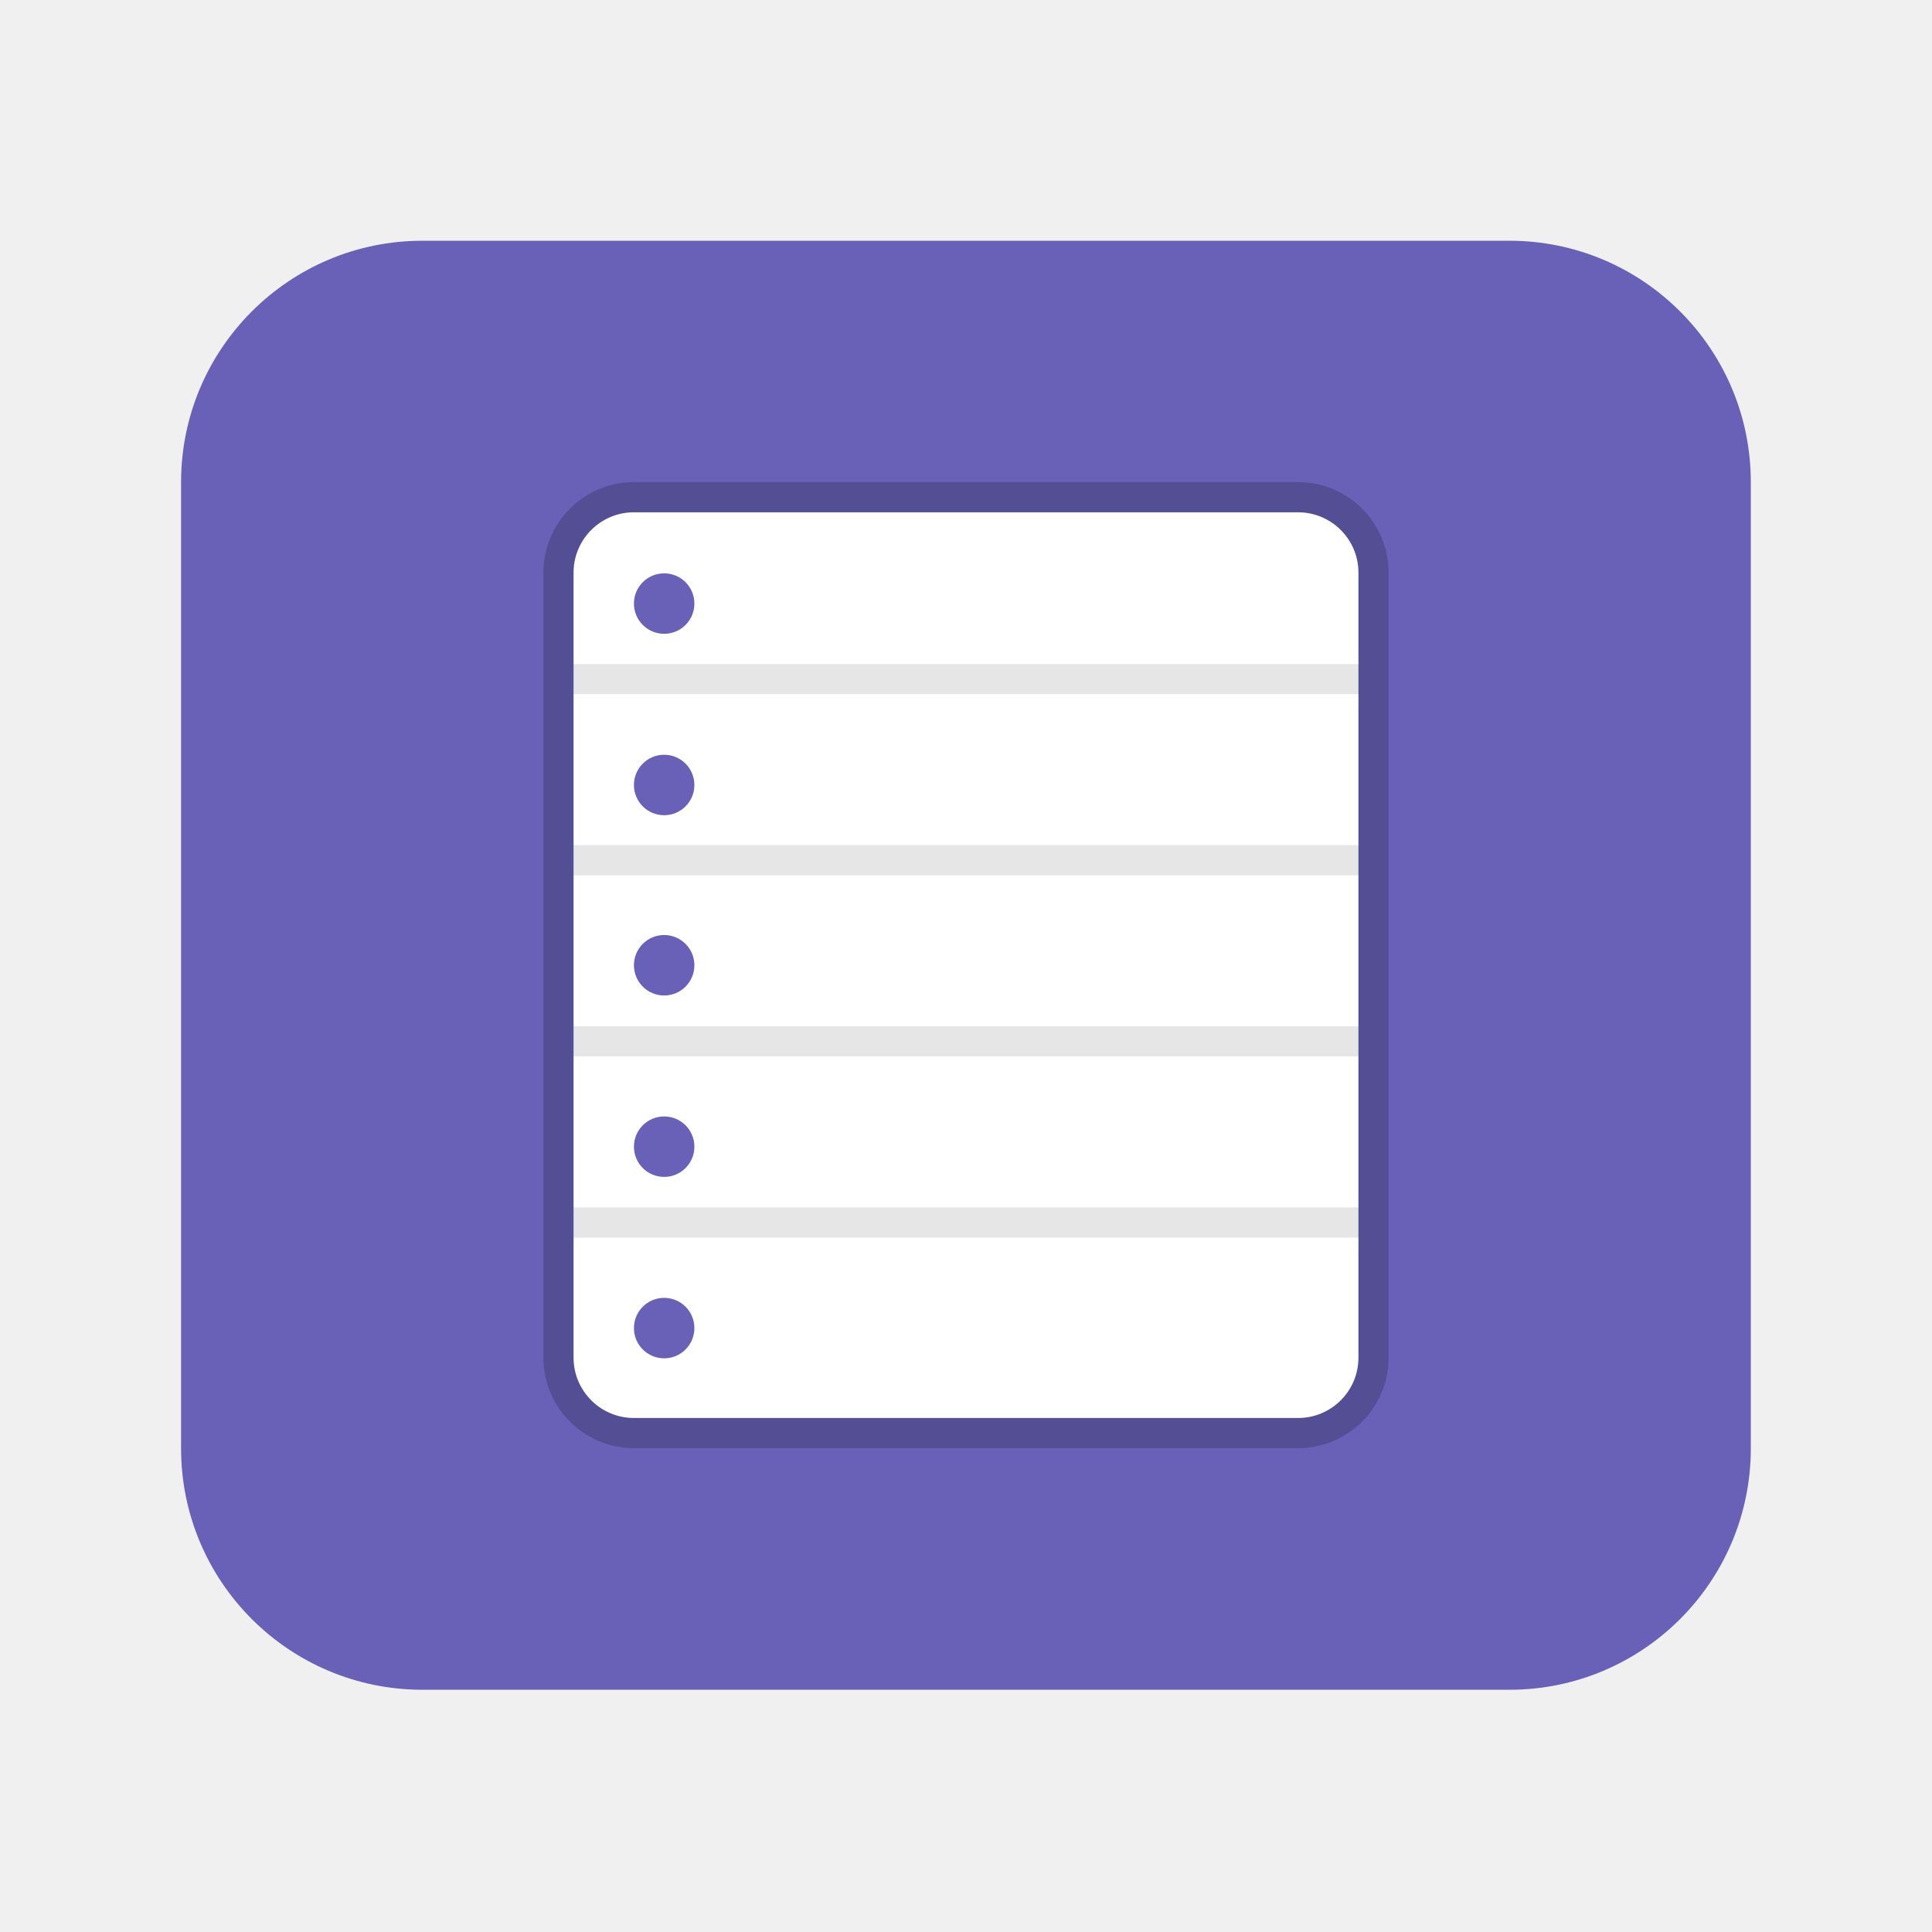
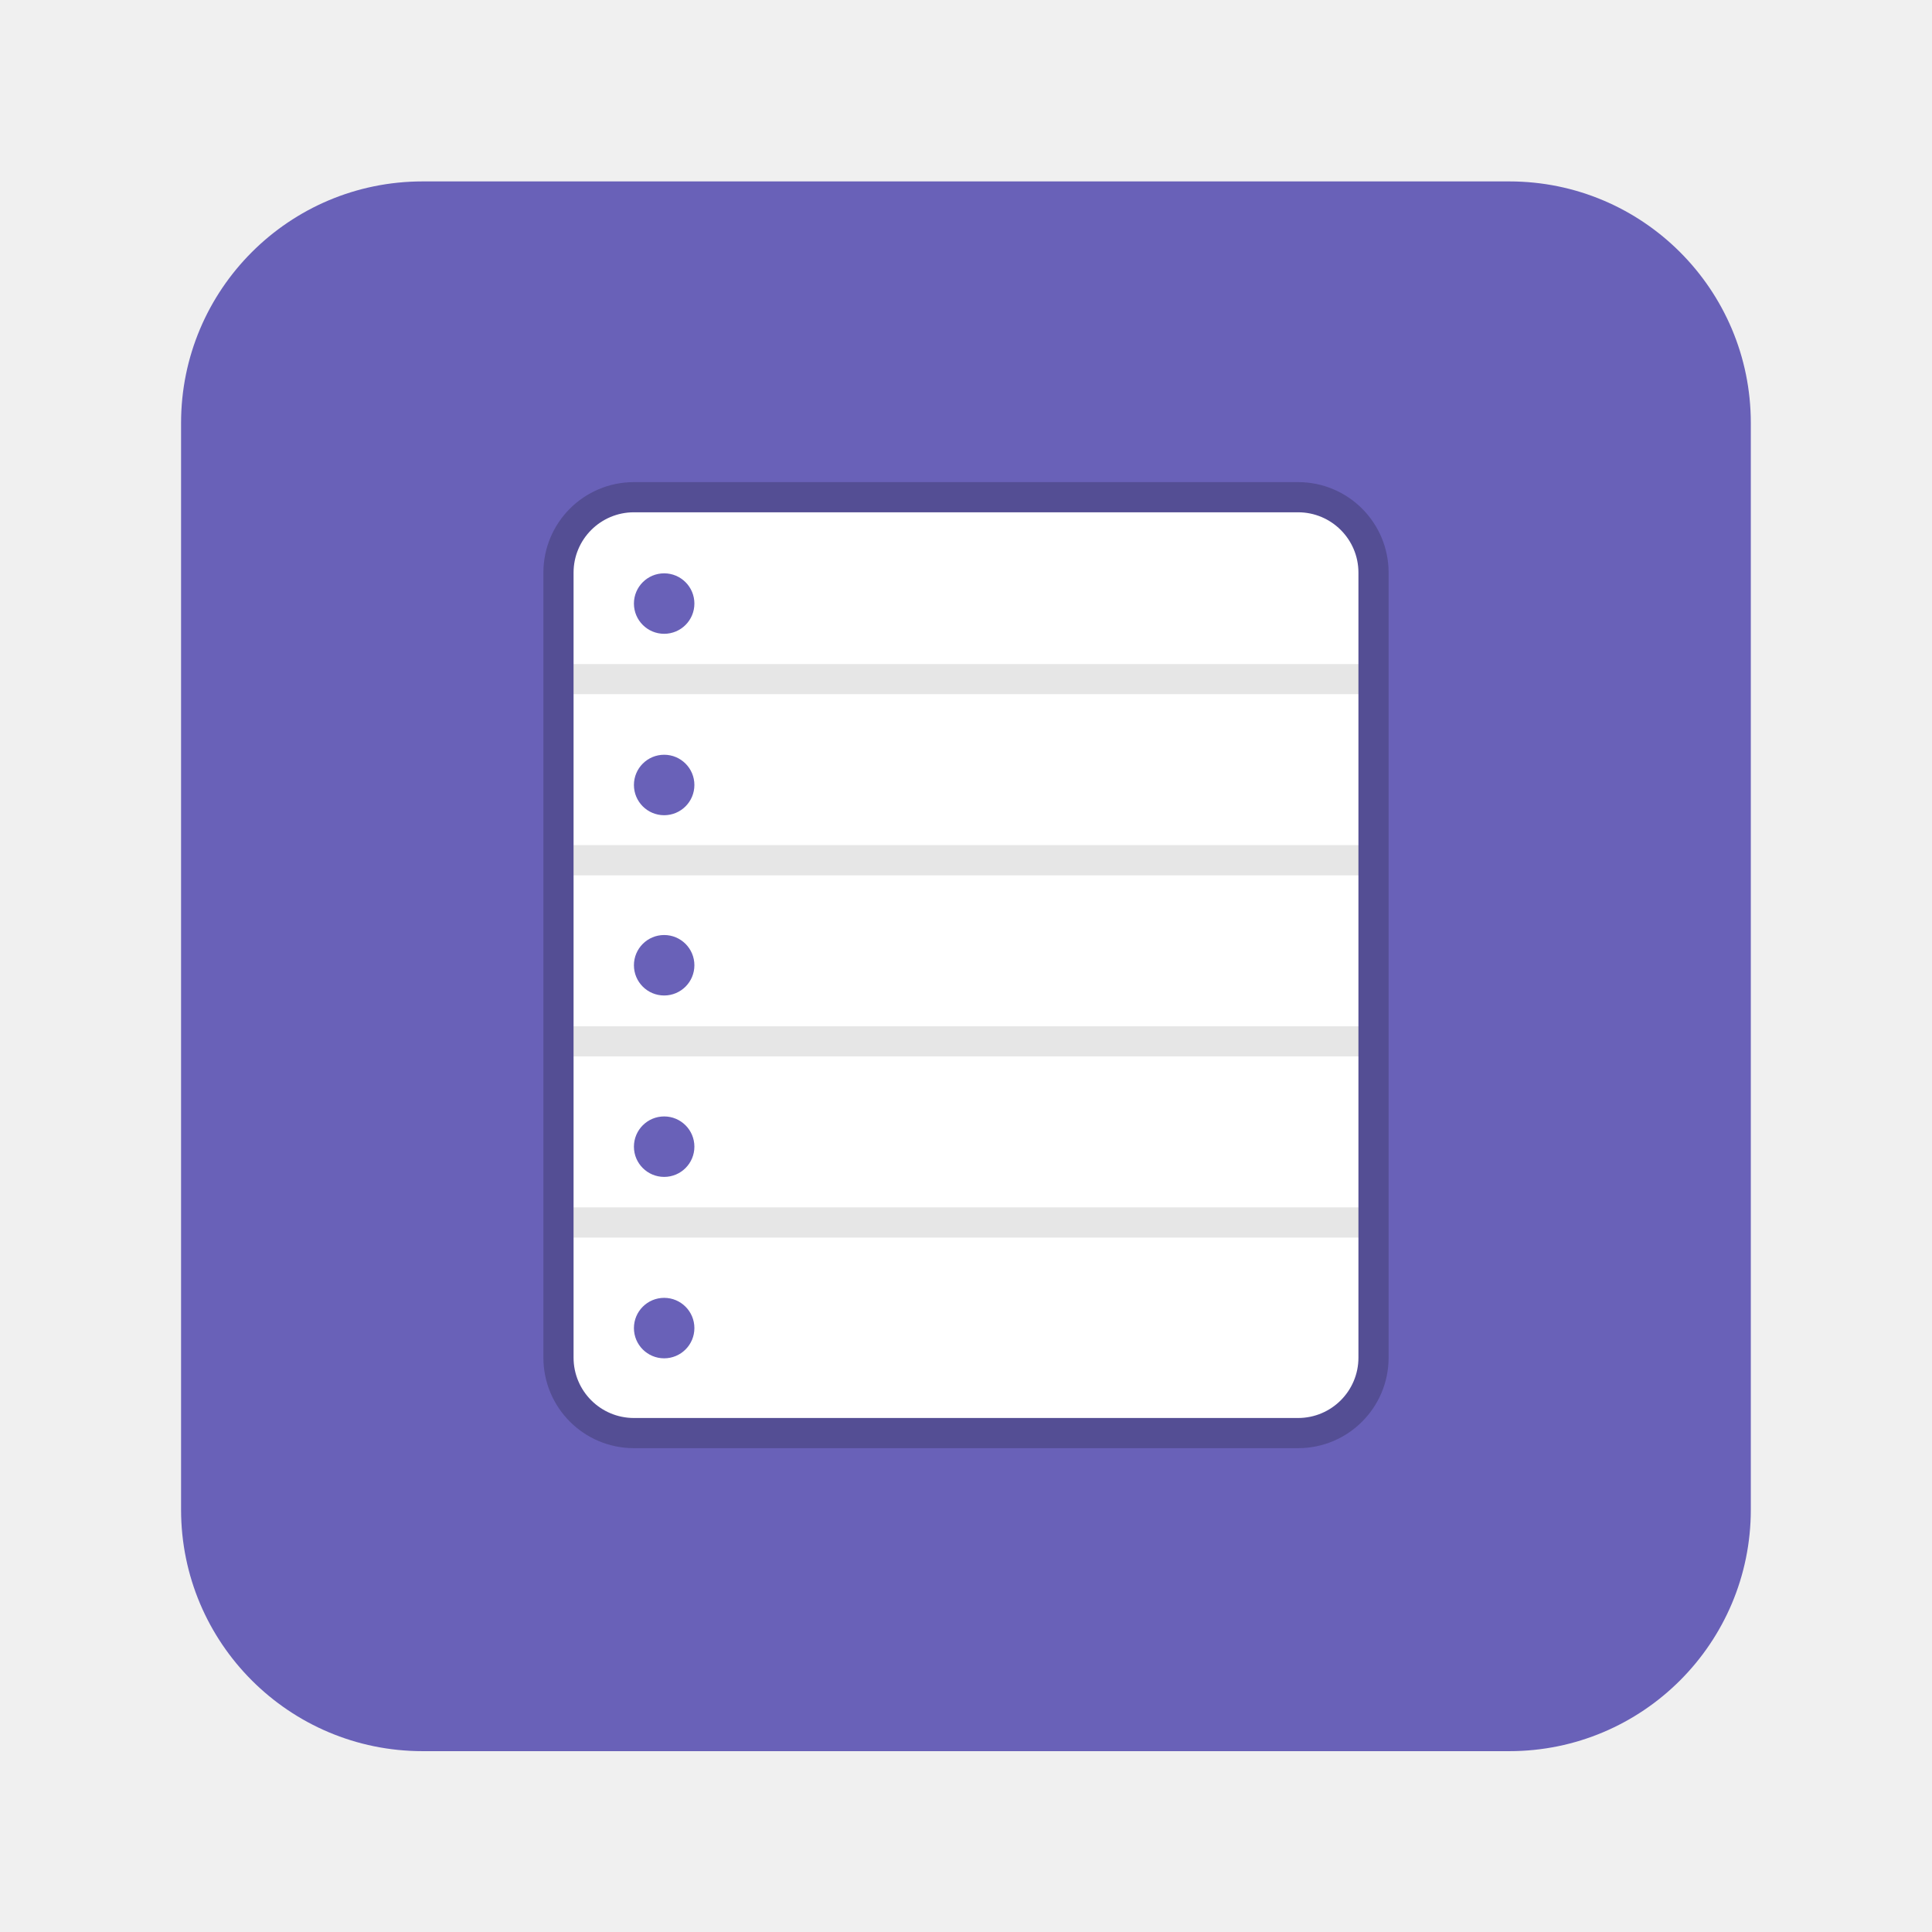
- <svg xmlns="http://www.w3.org/2000/svg" width="64" height="64" viewBox="0 0 16.933 16.933">
+ <svg xmlns="http://www.w3.org/2000/svg" width="64" height="64" version="1.1" viewBox="0 0 16.933 16.933">
  <g transform="translate(0 -280.07)">
-     <rect width="13.758" height="12.7" x="1.587" y="282.18" fill="#6961b8" paint-order="stroke markers fill" rx="2.116" ry="2.116" />
-     <rect width="6.879" height="7.938" x="5.027" y="284.56" fill="#fff" stroke="#000" stroke-linecap="round" stroke-linejoin="round" stroke-opacity=".196" stroke-width=".529" paint-order="markers stroke fill" rx=".529" ry=".529" />
+     <rect x="1.587" y="281.66" width="13.758" height="13.758" rx="2.117" ry="2.117" fill="#6961b8" stroke-width="1.041" paint-order="stroke markers fill" />
+     <rect x="5.027" y="284.56" width="6.879" height="7.938" rx=".529" ry=".529" fill="#fff" stroke="#000" stroke-linecap="round" stroke-linejoin="round" stroke-opacity=".196" stroke-width=".529" paint-order="markers stroke fill" />
    <path d="M5.027 285.89h6.88v.264h-6.88zm0 1.587h6.88v.265h-6.88zm0 1.588h6.88v.264h-6.88zm0 1.587h6.88v.265h-6.88z" opacity=".1" paint-order="markers stroke fill" />
    <circle cx="5.821" cy="285.36" r=".265" fill="#6961b8" paint-order="markers stroke fill" />
    <circle cx="5.821" cy="286.95" r=".265" fill="#6961b8" paint-order="markers stroke fill" />
    <circle cx="5.821" cy="288.53" r=".265" fill="#6961b8" paint-order="markers stroke fill" />
    <circle cx="5.821" cy="290.12" r=".265" fill="#6961b8" paint-order="markers stroke fill" />
    <circle cx="5.821" cy="291.71" r=".265" fill="#6961b8" paint-order="markers stroke fill" />
  </g>
</svg>
